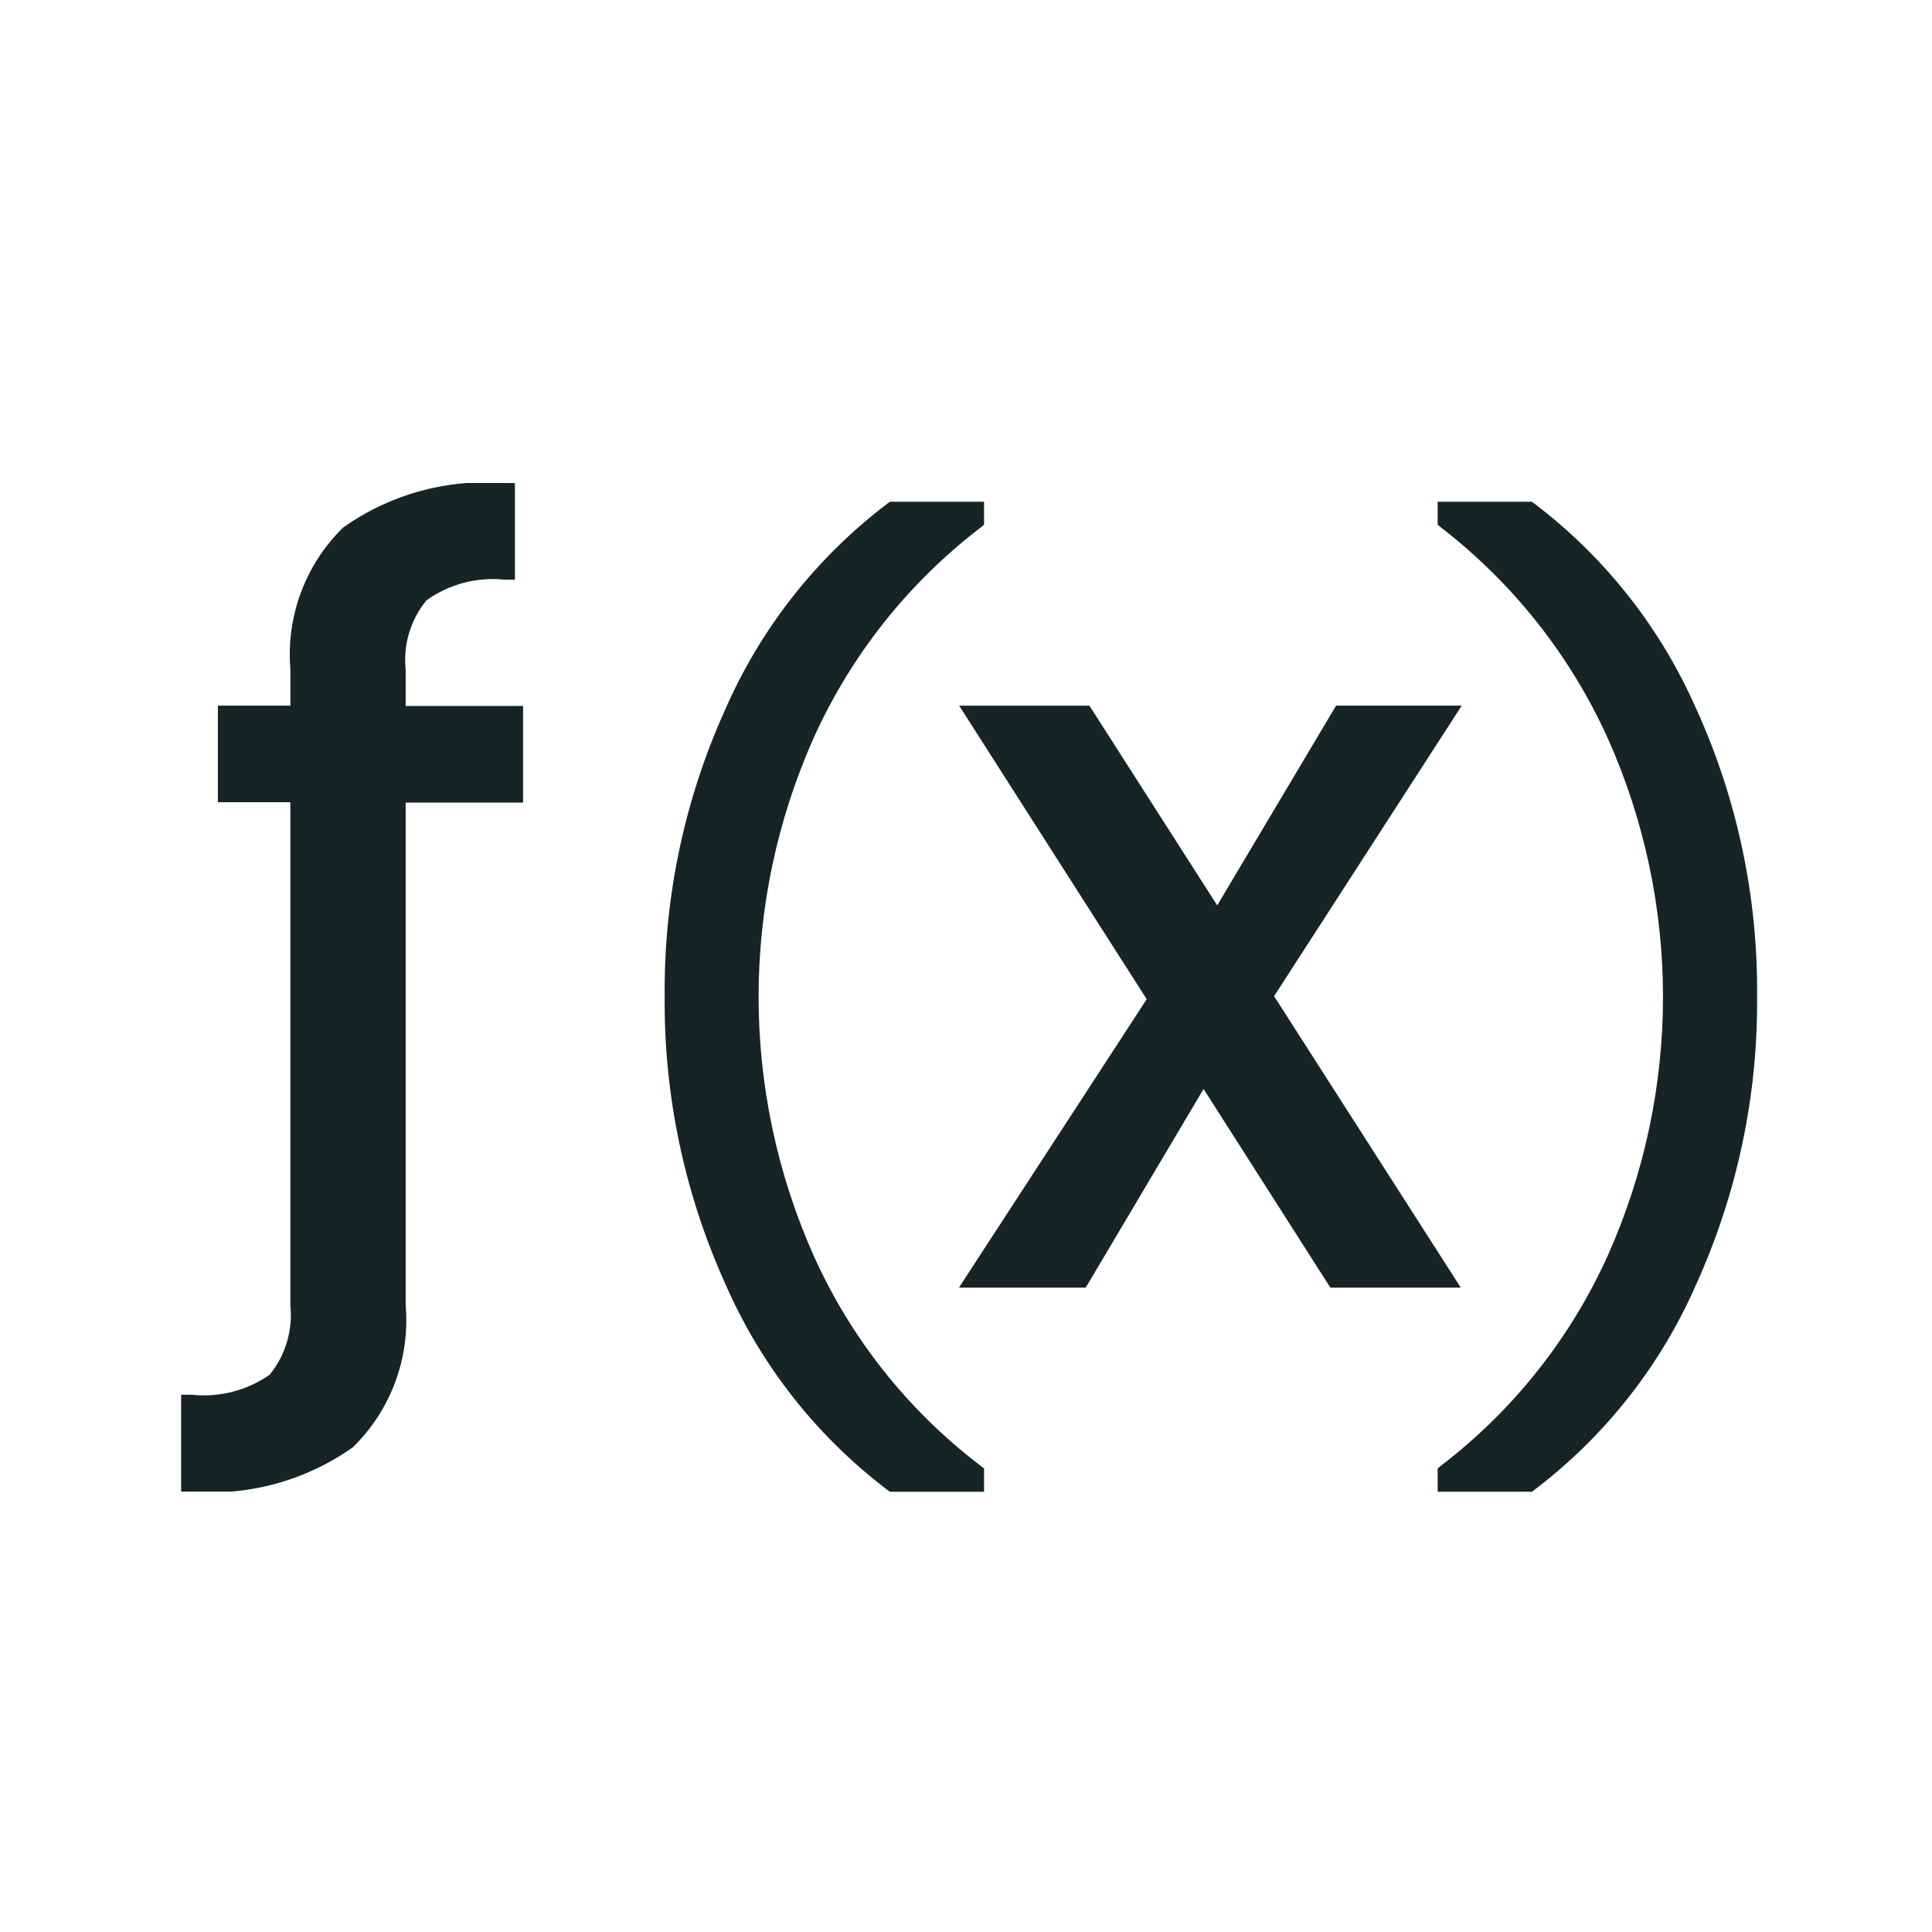
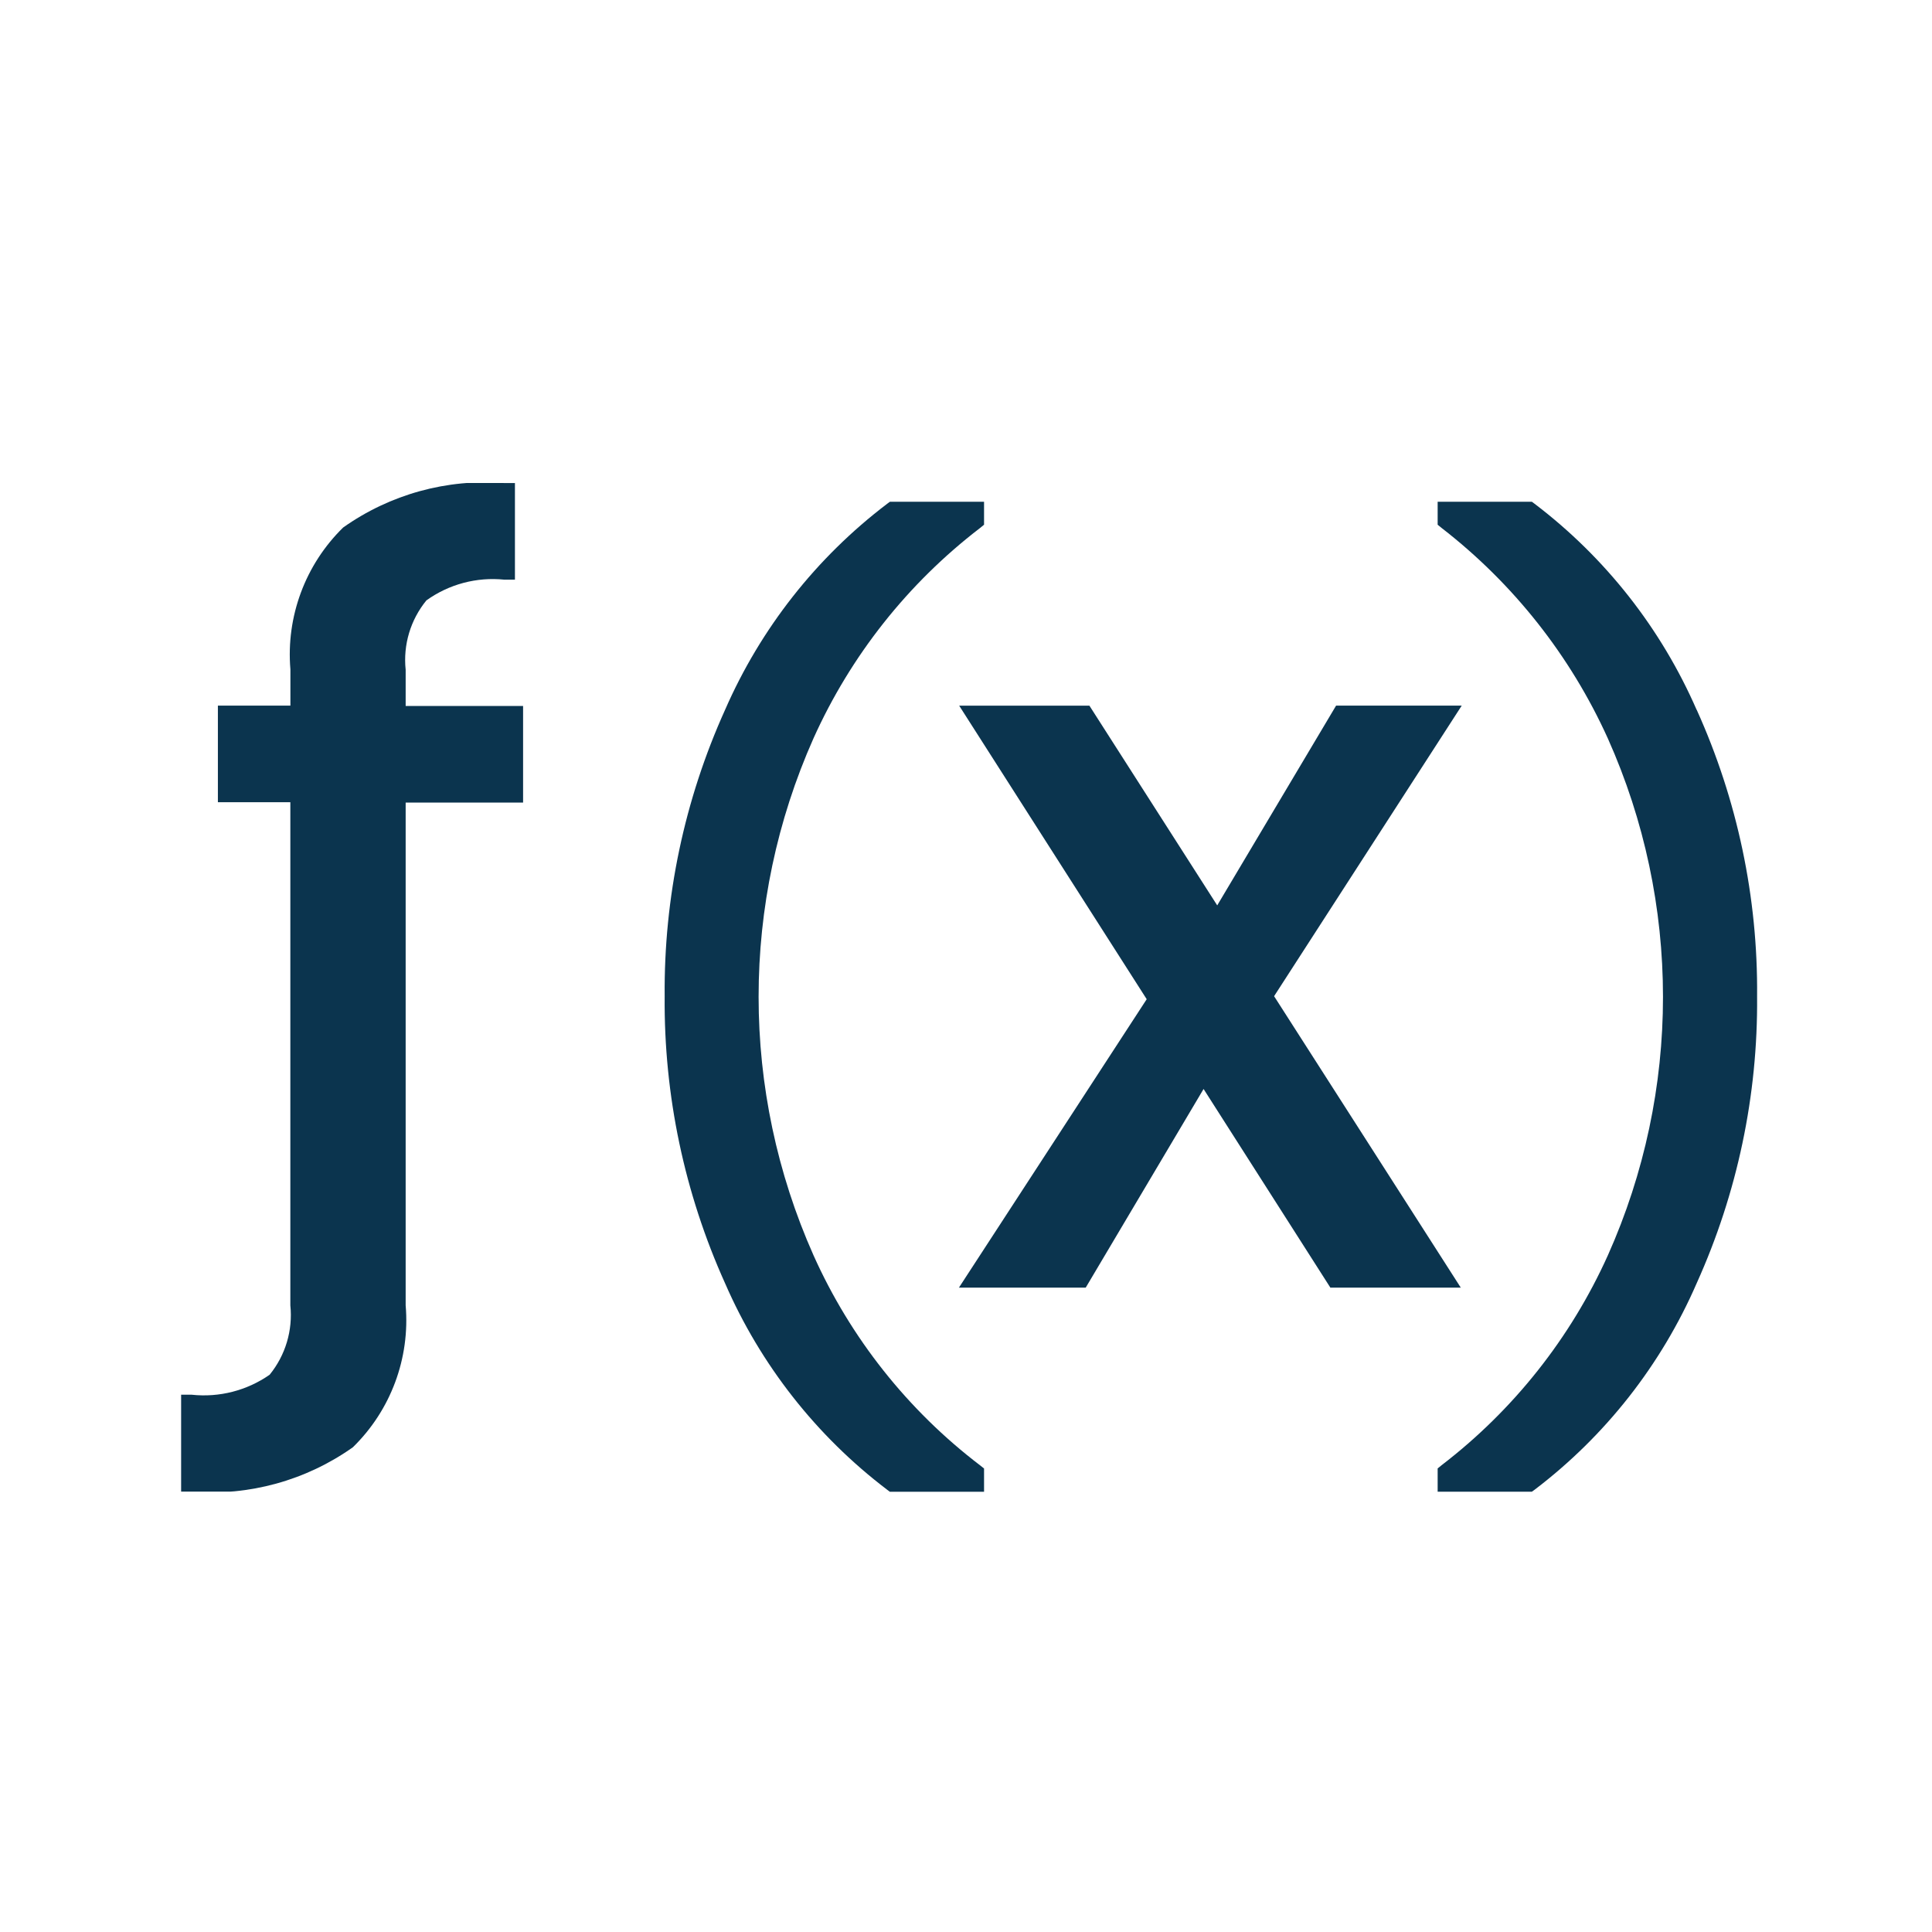
<svg xmlns="http://www.w3.org/2000/svg" width="32" height="32" viewBox="0 0 32 32">
  <defs>
    <clipPath id="clip-path">
-       <rect id="Rectangle_262" data-name="Rectangle 262" width="26.102" height="16.706" fill="#162425" />
+       <rect id="Rectangle_262" data-name="Rectangle 262" width="26.102" height="16.706" fill="#0B344E" />
    </clipPath>
  </defs>
  <g id="Group_6220" data-name="Group 6220" transform="translate(-333 -5834)">
    <rect id="Rectangle_260" data-name="Rectangle 260" width="32" height="32" transform="translate(333 5834)" fill="rgba(255,255,255,0)" />
    <g id="Group_6218" data-name="Group 6218" transform="translate(336 5842)">
      <g id="Group_6217" data-name="Group 6217" transform="translate(0 0)" clip-path="url(#clip-path)">
-         <path id="Path_5686" data-name="Path 5686" d="M5.664,5.292v-1.6H3.719v-.6a1.556,1.556,0,0,1,.344-1.149A1.882,1.882,0,0,1,5.353,1.6h.176V0H5.353A4.067,4.067,0,0,0,2.684.736a2.941,2.941,0,0,0-.874,2.35v.6H.609v1.6h1.2V13.62a1.565,1.565,0,0,1-.343,1.149A1.9,1.9,0,0,1,.176,15.1H0v1.606H.176a4.064,4.064,0,0,0,2.669-.736,2.937,2.937,0,0,0,.874-2.35V5.292Z" transform="translate(0 0.001)" fill="#162425" />
-         <path id="Path_5687" data-name="Path 5687" d="M8.146,12.7a10.534,10.534,0,0,1,0-8.562A9.09,9.09,0,0,1,10.9.658L10.971.6V.22H9.411L9.365.254A8.615,8.615,0,0,0,6.681,3.667a11.287,11.287,0,0,0-1,4.745,11.322,11.322,0,0,0,1,4.751,8.6,8.6,0,0,0,2.684,3.42l.045.034h1.561v-.385l-.068-.054A9,9,0,0,1,8.146,12.7" transform="translate(2.328 0.091)" fill="#162425" />
-         <path id="Path_5688" data-name="Path 5688" d="M14.359,7.428l3.108-4.813H15.386L13.417,5.924,11.3,2.616H9.143l3.106,4.862-3.11,4.777h2.1l1.952-3.29,2.1,3.29h2.16Z" transform="translate(3.744 1.072)" fill="#162425" />
-         <path id="Path_5689" data-name="Path 5689" d="M19.054,3.667A8.612,8.612,0,0,0,16.371.254L16.325.22H14.764V.6l.066.054A9.213,9.213,0,0,1,17.583,4.14a10.489,10.489,0,0,1,0,8.562,9.082,9.082,0,0,1-2.753,3.475l-.066.054v.385h1.561l.047-.034a8.6,8.6,0,0,0,2.683-3.42,11.31,11.31,0,0,0,1-4.751,11.275,11.275,0,0,0-1-4.745" transform="translate(6.048 0.091)" fill="#162425" />
+         <path id="Path_5686" data-name="Path 5686" d="M5.664,5.292v-1.6H3.719v-.6a1.556,1.556,0,0,1,.344-1.149A1.882,1.882,0,0,1,5.353,1.6h.176V0H5.353A4.067,4.067,0,0,0,2.684.736a2.941,2.941,0,0,0-.874,2.35v.6H.609v1.6h1.2V13.62a1.565,1.565,0,0,1-.343,1.149A1.9,1.9,0,0,1,.176,15.1H0v1.606H.176a4.064,4.064,0,0,0,2.669-.736,2.937,2.937,0,0,0,.874-2.35V5.292Z" transform="translate(0 0.001)" fill="#0B344E" />
+         <path id="Path_5687" data-name="Path 5687" d="M8.146,12.7a10.534,10.534,0,0,1,0-8.562A9.09,9.09,0,0,1,10.9.658L10.971.6V.22H9.411L9.365.254A8.615,8.615,0,0,0,6.681,3.667a11.287,11.287,0,0,0-1,4.745,11.322,11.322,0,0,0,1,4.751,8.6,8.6,0,0,0,2.684,3.42l.045.034h1.561v-.385l-.068-.054A9,9,0,0,1,8.146,12.7" transform="translate(2.328 0.091)" fill="#0B344E" />
+         <path id="Path_5688" data-name="Path 5688" d="M14.359,7.428l3.108-4.813H15.386L13.417,5.924,11.3,2.616H9.143l3.106,4.862-3.11,4.777h2.1l1.952-3.29,2.1,3.29h2.16Z" transform="translate(3.744 1.072)" fill="#0B344E" />
+         <path id="Path_5689" data-name="Path 5689" d="M19.054,3.667A8.612,8.612,0,0,0,16.371.254L16.325.22H14.764V.6l.066.054A9.213,9.213,0,0,1,17.583,4.14a10.489,10.489,0,0,1,0,8.562,9.082,9.082,0,0,1-2.753,3.475l-.066.054v.385h1.561l.047-.034a8.6,8.6,0,0,0,2.683-3.42,11.31,11.31,0,0,0,1-4.751,11.275,11.275,0,0,0-1-4.745" transform="translate(6.048 0.091)" fill="#0B344E" />
      </g>
    </g>
  </g>
</svg>
